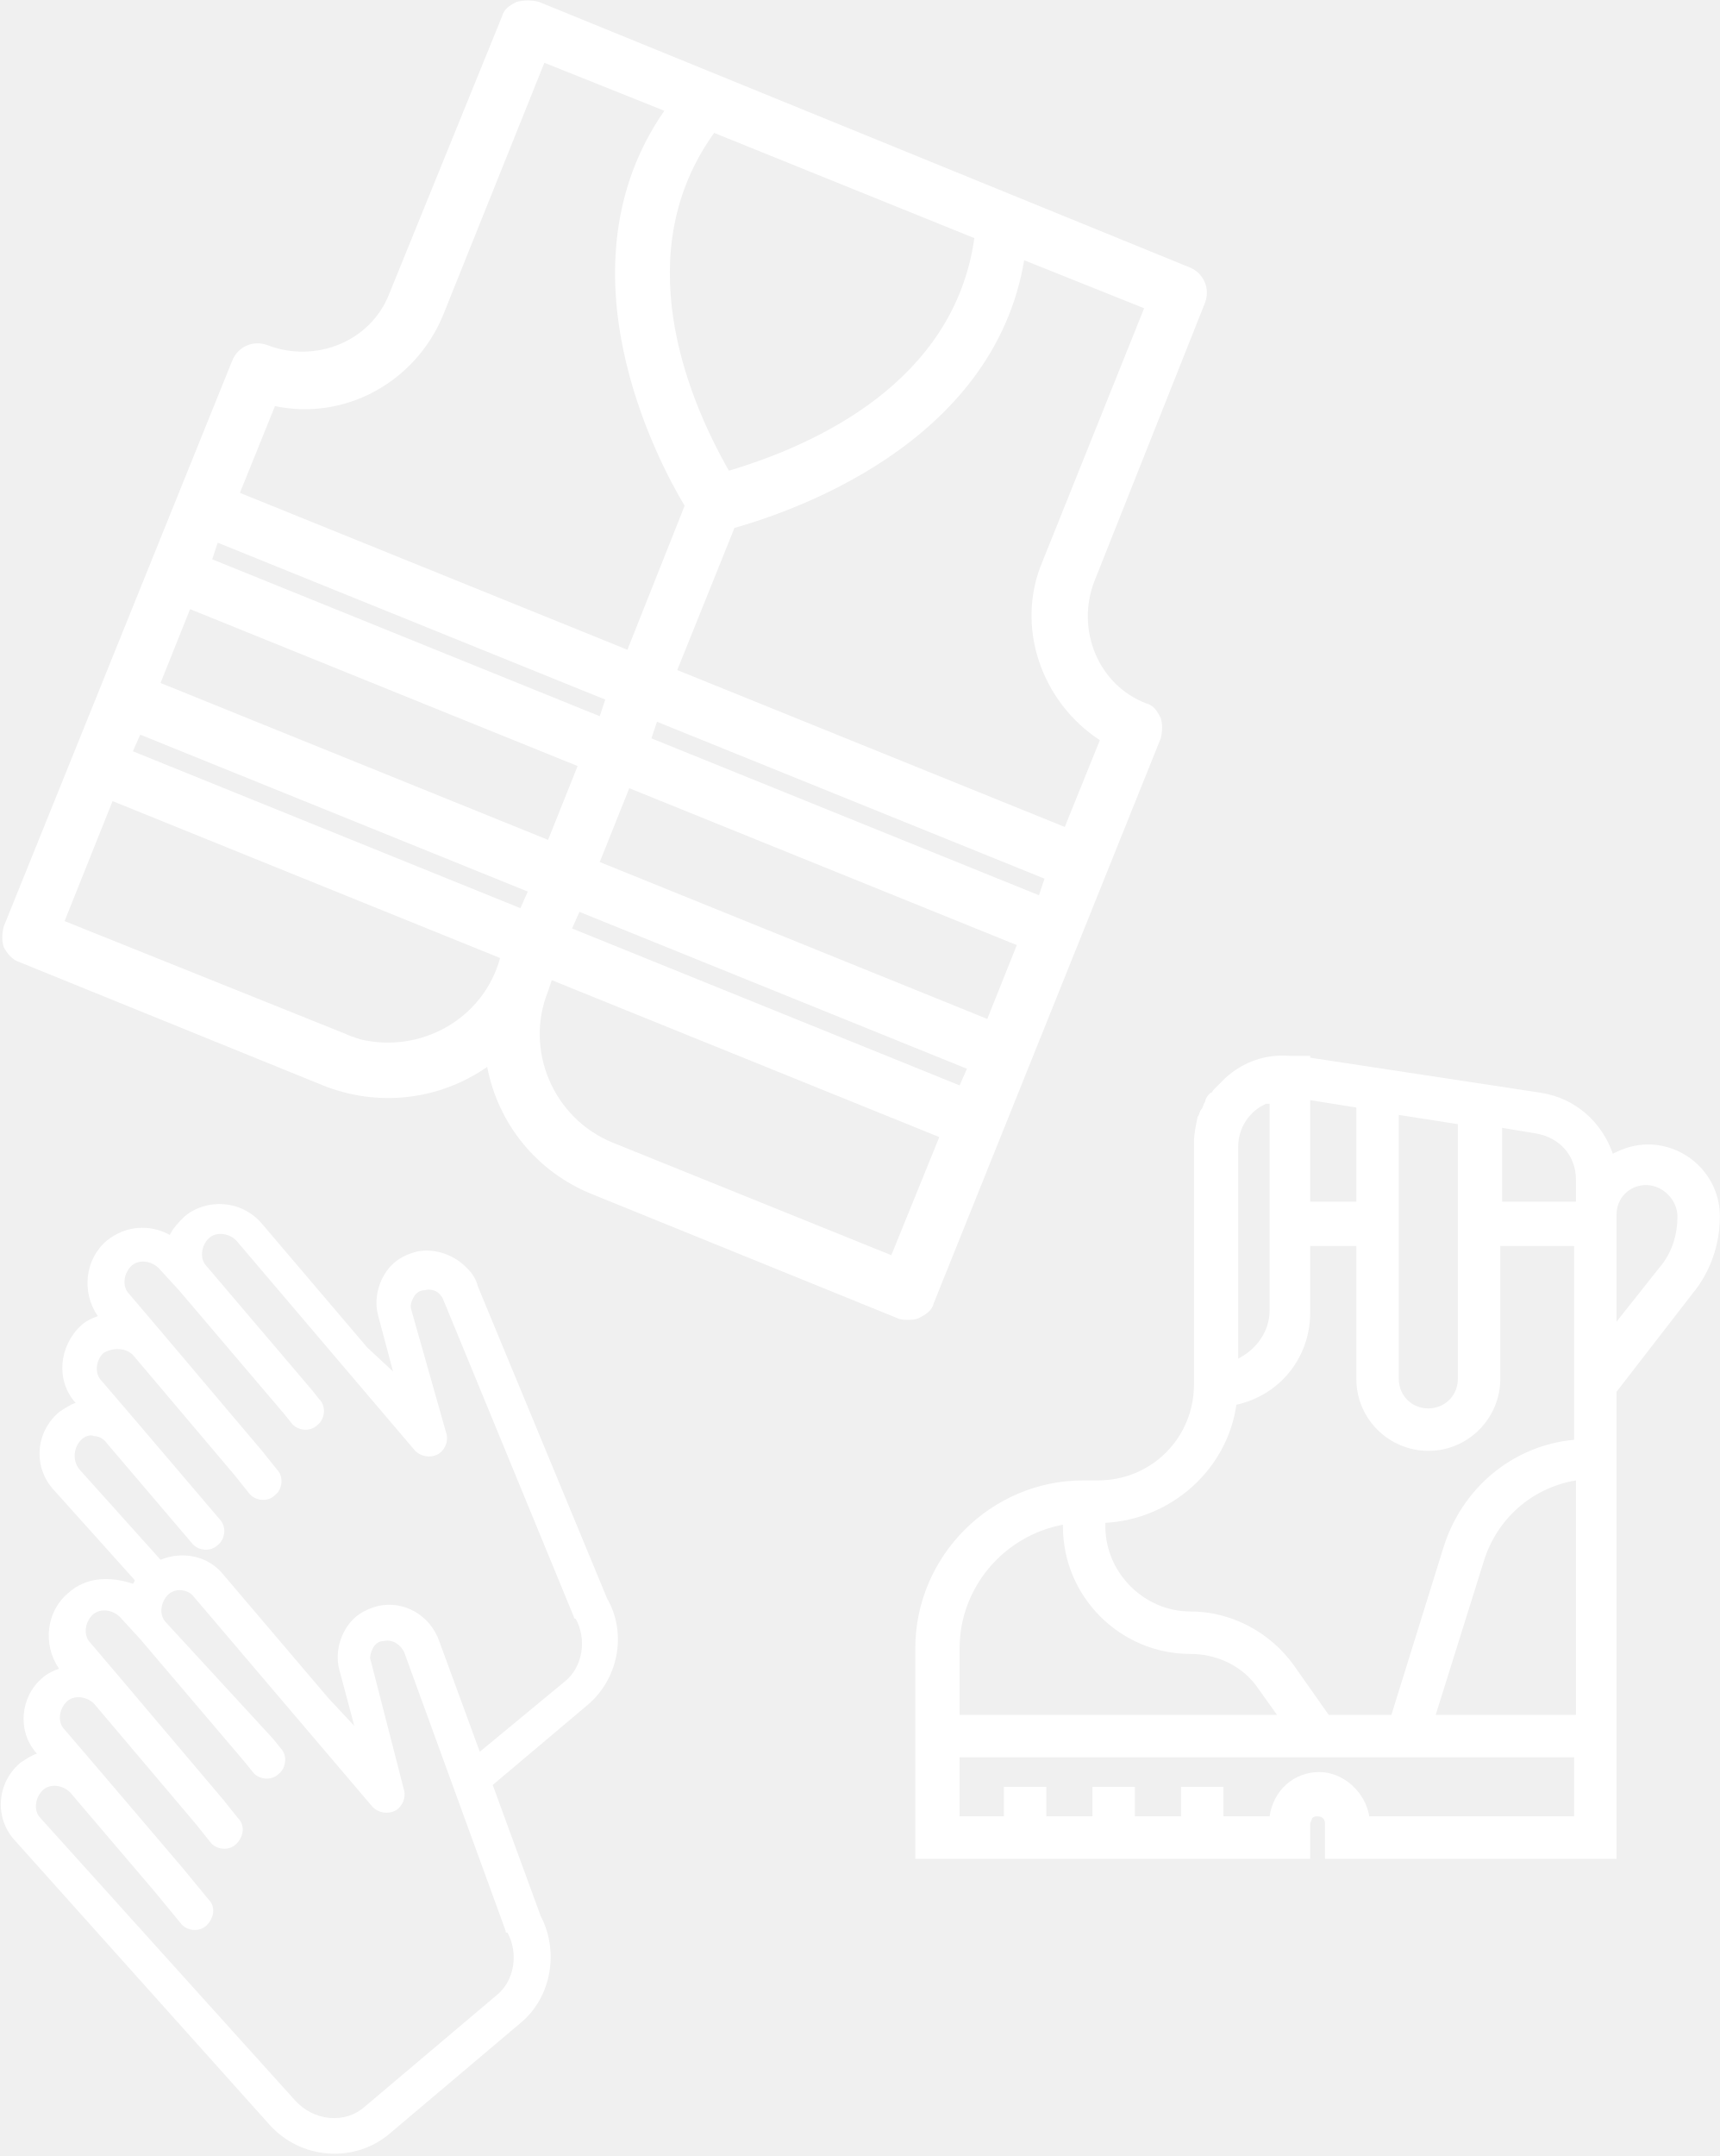
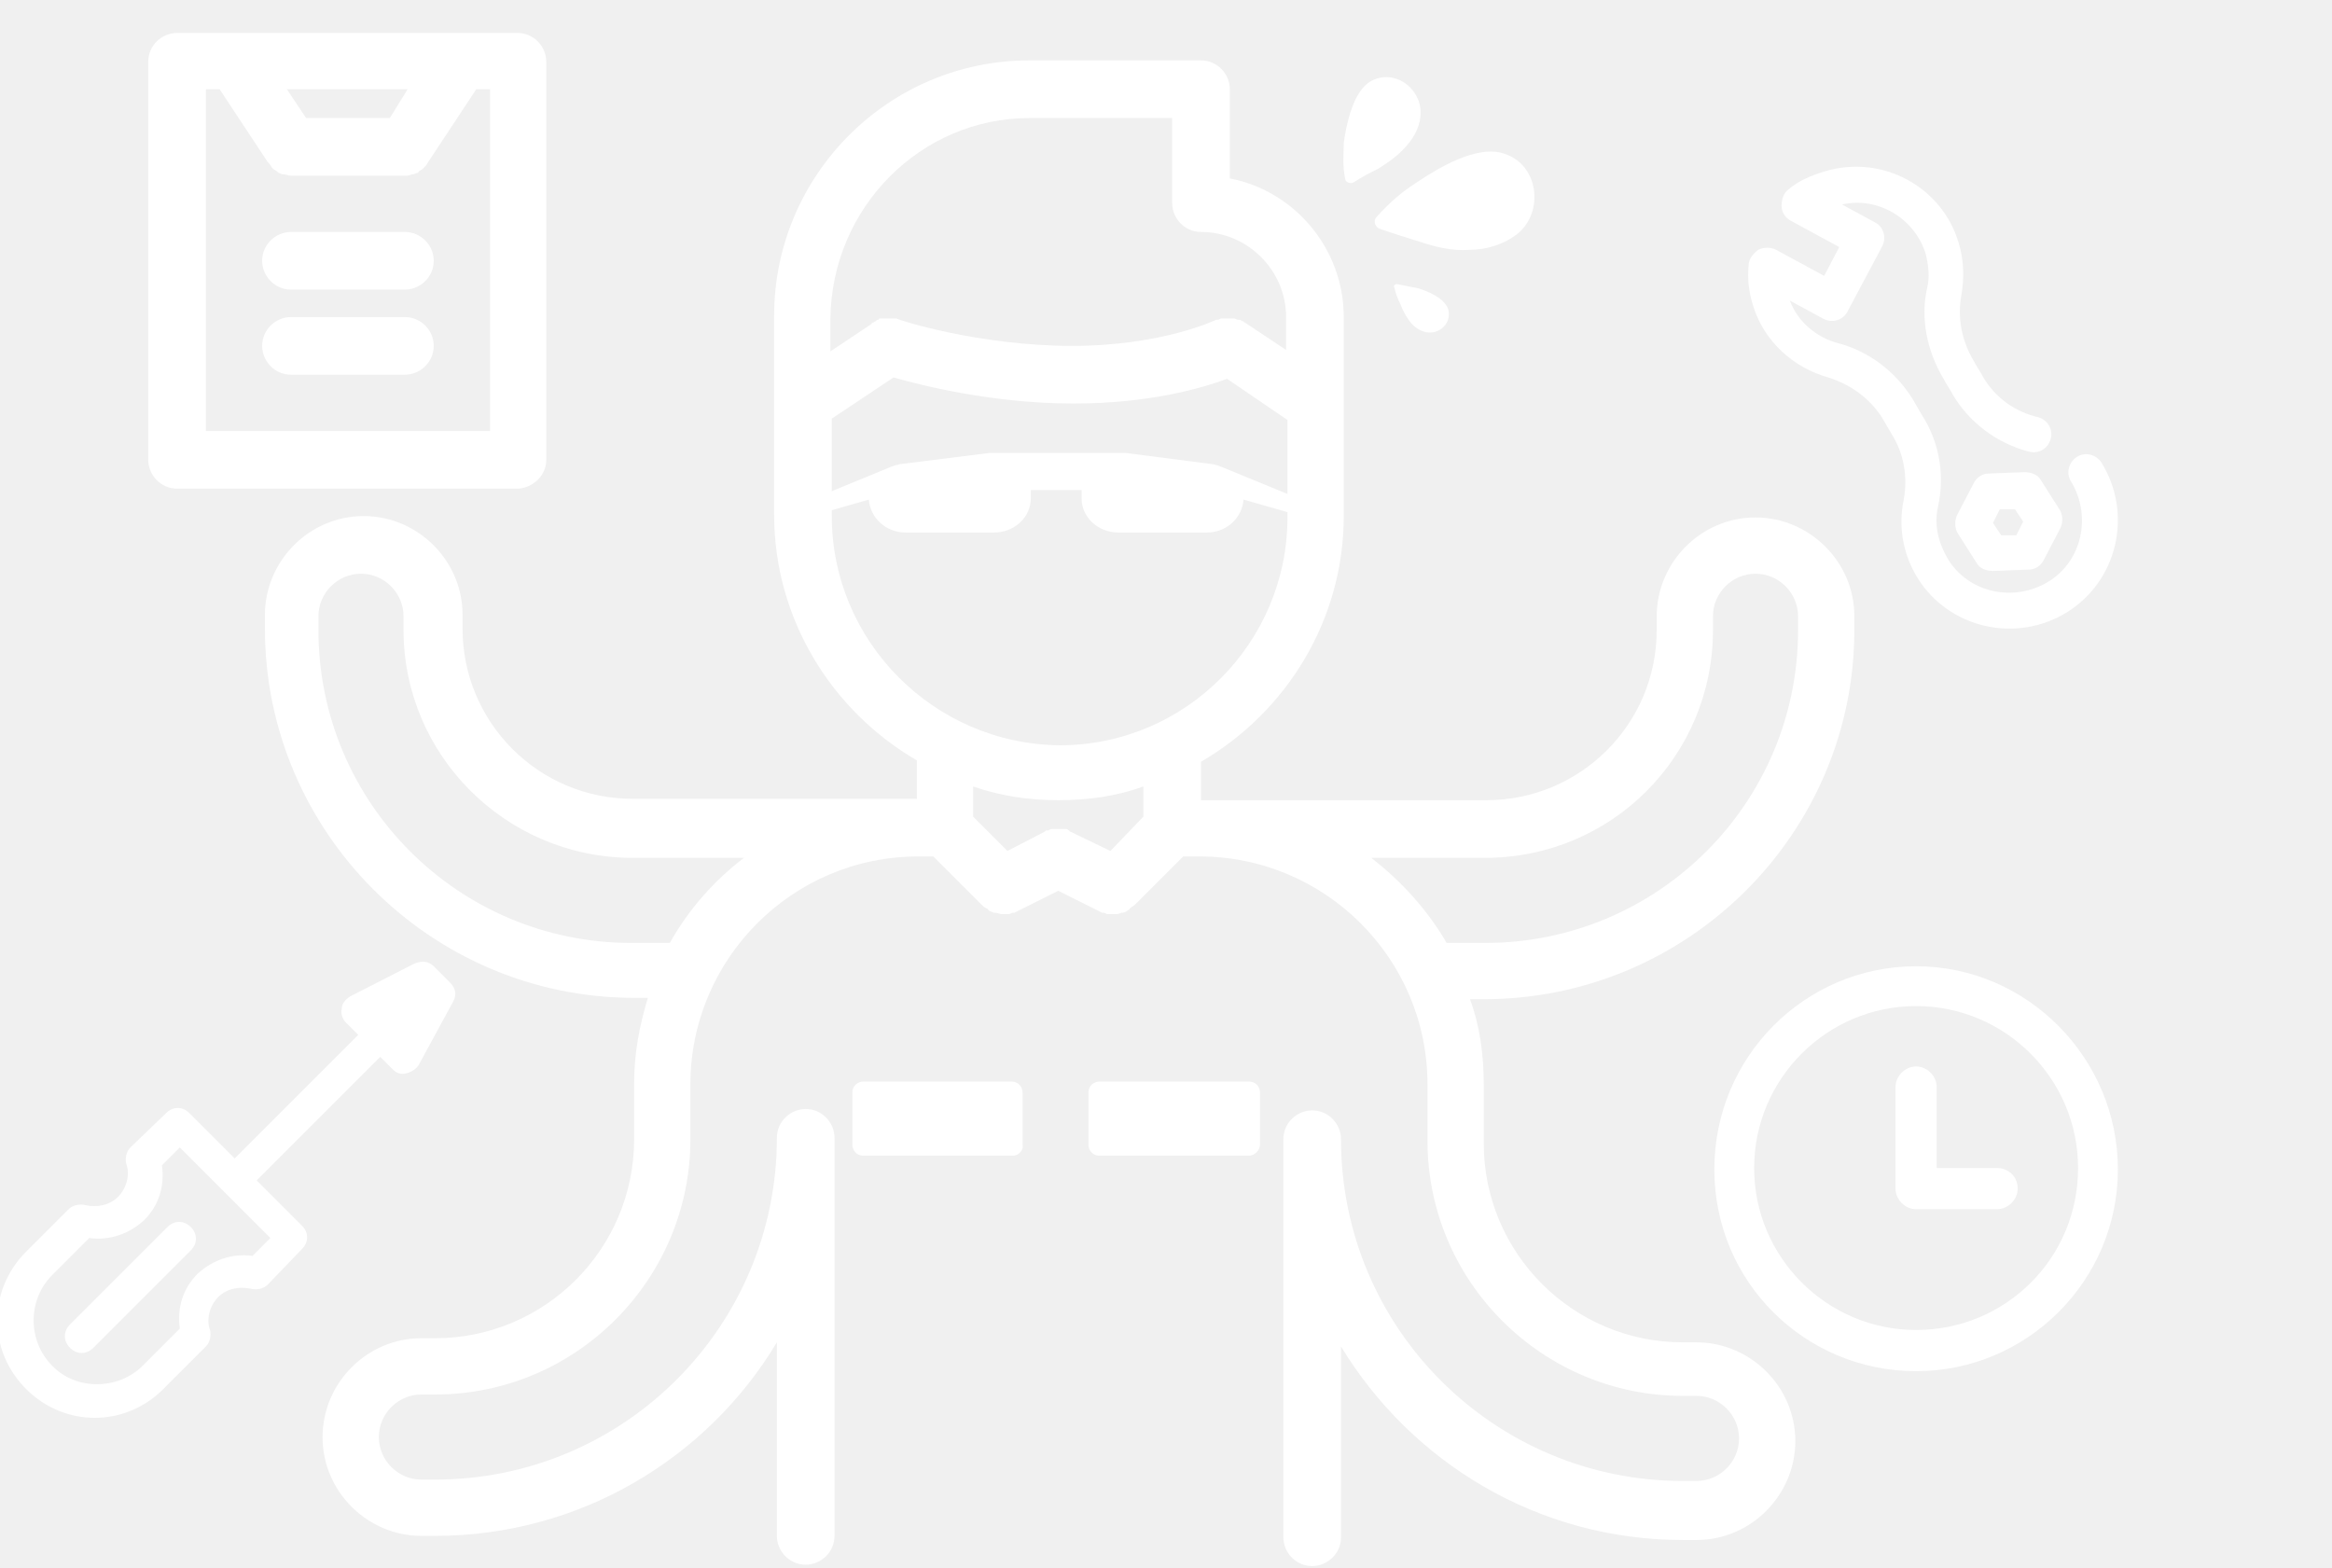
- <svg xmlns="http://www.w3.org/2000/svg" version="1.1" id="Capa_1" x="0px" y="0px" viewBox="0 0 93.2 116.8" style="enable-background:new 0 0 93.2 116.8;" xml:space="preserve">
+ <svg xmlns="http://www.w3.org/2000/svg" version="1.1" id="Capa_1" x="0px" y="0px" viewBox="0 0 169.9 114.2" style="enable-background:new 0 0 169.9 114.2;" xml:space="preserve">
  <style type="text/css">
	.st0{fill:#FFFFFF;}
+ 	.st1{fill:none;}
+ 	.st2{fill-rule:evenodd;clip-rule:evenodd;fill:#FFFFFF;}
</style>
  <g>
-     <path class="st0" d="M65.3,16.4c0.3-0.8-0.1-1.6-0.8-1.9L29.2,0.1C28.8,0,28.4,0,28,0.1c-0.4,0.2-0.7,0.4-0.8,0.8l-6.1,15   c-1,2.6-4,3.8-6.6,2.8c-0.8-0.3-1.6,0.1-1.9,0.8L0.2,50.2c-0.1,0.4-0.1,0.8,0,1.1C0.4,51.7,0.7,52,1,52.1l16.5,6.7   c3,1.2,6.3,0.8,8.9-1c0.6,3.1,2.7,5.7,5.7,6.9l16.5,6.7c0.2,0.1,0.4,0.1,0.6,0.1c0.2,0,0.4,0,0.6-0.1c0.4-0.2,0.7-0.4,0.8-0.8   L62.9,40c0.1-0.4,0.1-0.8,0-1.1c-0.2-0.4-0.4-0.7-0.8-0.8c-2.6-1-3.8-4-2.8-6.6L65.3,16.4z M56.6,47.6l-0.3,0.9l-21-8.5l0.3-0.9   L56.6,47.6z M59.6,40.1l-1.9,4.7l-21-8.5l3.1-7.7c2.8-0.8,14-4.4,15.7-14.5l6.5,2.6l-5.5,13.7C55,33.9,56.4,38,59.6,40.1z    M39.5,25.5c-2.4-4.2-5.4-11.9-0.8-18.3l14.1,5.7C51.7,20.7,44.2,24.1,39.5,25.5z M37.1,27.4l-3.1,7.8l-21-8.5l1.9-4.7   c3.8,0.8,7.6-1.3,9.1-4.9l5.5-13.7l6.5,2.6C30.1,14.5,35.6,24.9,37.1,27.4z M55.1,51.2l-1.6,4l-21-8.5l1.6-4L55.1,51.2z M11.5,30.3   l0.3-0.9l21,8.5l-0.3,0.9L11.5,30.3z M52.4,57.9L52,58.8l-21-8.5l0.4-0.9L52.4,57.9z M8.7,37l1.6-4l21,8.5l-1.6,4L8.7,37z    M7.2,40.7l0.4-0.9l21,8.5l-0.4,0.9L7.2,40.7z M50.9,61.6L48.3,68l-15.1-6.1c-3.2-1.3-4.8-5-3.5-8.2l0.2-0.6L50.9,61.6z M19.5,56.3   c-0.3-0.1-0.6-0.2-0.8-0.3L3.5,49.9l2.6-6.5l21,8.5C26.2,55.2,22.8,57.1,19.5,56.3z" />
+     <path class="st0" d="M72.5,33c-0.1,0-0.3,0-0.4,0l-6.4,0.8c-0.2,0-0.3,0.1-0.5,0.1v0l0,0c-0.2,0.1-0.3,0.1-0.5,0.2l-5.6,2.3v1.2   l4.2-1.2c0.1,1.3,1.2,2.4,2.7,2.4h6.4c1.5,0,2.7-1.1,2.7-2.5v-0.6h3.7v0.6c0,1.4,1.2,2.5,2.7,2.5h6.4c1.5,0,2.6-1.1,2.7-2.4   l4.2,1.2v-1.2l-5.6-2.3c-0.2-0.1-0.3-0.1-0.5-0.2l0,0v0c-0.1,0-0.3-0.1-0.5-0.1L82,33c-0.2,0-0.3,0-0.5,0" />
    <g>
-       <path class="st0" d="M3.7,86.3c-1.2,1-1.4,2.8-0.5,4.1c-0.3,0.1-0.7,0.3-0.9,0.5C1.1,91.9,0.9,93.8,2,95c-0.3,0.1-0.6,0.3-0.9,0.5    c-1.3,1.1-1.4,3-0.3,4.2l13.8,15.4c1.7,1.9,4.6,2.1,6.5,0.5l7.1-6c1.7-1.4,2.1-3.9,1.1-5.8l-2.6-7.1l5.1-4.3    c1.7-1.4,2.2-3.9,1.1-5.8l-7-16.9c-0.1-0.4-0.3-0.7-0.5-0.9c-0.7-0.8-1.8-1.2-2.8-1c-0.8,0.2-1.4,0.6-1.8,1.3    c-0.4,0.7-0.5,1.5-0.3,2.2l0.8,3L19.9,73c0,0,0,0,0,0l-5.7-6.7c-1.1-1.3-3-1.4-4.2-0.4c-0.3,0.3-0.6,0.6-0.8,1    c-1.1-0.6-2.4-0.5-3.4,0.3c-1.2,1-1.4,2.8-0.5,4.1c-0.3,0.1-0.7,0.3-0.9,0.5C3.2,72.9,3,74.8,4.1,76c-0.3,0.1-0.6,0.3-0.9,0.5    c-1.3,1.1-1.4,3-0.3,4.2l4.4,4.9c0,0.1-0.1,0.2-0.1,0.2C6,85.4,4.7,85.4,3.7,86.3z M27.4,104.6c0,0.1,0,0.1,0.1,0.1    c0.6,1.1,0.4,2.6-0.6,3.4l-7.1,6c-1.1,1-2.8,0.8-3.8-0.3L2.2,98.5c-0.4-0.4-0.3-1.1,0.1-1.5c0.4-0.4,1.1-0.3,1.5,0.1l4.6,5.4    l1.4,1.7c0.3,0.4,1,0.5,1.4,0.1s0.5-1,0.1-1.4l-1.4-1.7l-4.6-5.4l-1.8-2.1c-0.4-0.4-0.3-1.1,0.1-1.5s1.1-0.3,1.5,0.1l5.5,6.5    l0.8,1c0.3,0.4,1,0.5,1.4,0.1s0.5-1,0.1-1.4l-0.8-1l-5.5-6.5l-1.7-2c-0.4-0.4-0.3-1.1,0.1-1.5s1.1-0.3,1.5,0.1l1.1,1.2l5.7,6.7    l0.4,0.5c0.3,0.4,1,0.5,1.4,0.1c0.4-0.3,0.5-1,0.1-1.4l-0.4-0.5L9,87.9c-0.4-0.4-0.3-1.1,0.1-1.5c0,0,0,0,0,0c0,0,0,0,0,0    c0.4-0.4,1.1-0.3,1.4,0.1l5.7,6.7l4,4.7c0.3,0.3,0.8,0.4,1.2,0.2c0.4-0.2,0.6-0.7,0.5-1.1L20.1,90c-0.1-0.2,0-0.5,0.1-0.7    c0.1-0.2,0.3-0.4,0.6-0.4c0.5-0.1,0.9,0.2,1.1,0.6L27.4,104.6z M4.4,78c0.2-0.2,0.5-0.3,0.7-0.2c0.2,0,0.5,0.1,0.7,0.4l4.6,5.4    l0,0c0.3,0.4,1,0.5,1.4,0.1c0.4-0.3,0.5-1,0.1-1.4l0,0l-4.6-5.4l-1.8-2.1c-0.4-0.4-0.3-1.1,0.1-1.5C6.1,73,6.8,73,7.2,73.4    l5.5,6.5l0.8,1c0.3,0.4,1,0.5,1.4,0.1c0.4-0.3,0.5-1,0.1-1.4l-0.8-1l-5.5-6.5l-1.7-2c-0.4-0.4-0.3-1.1,0.1-1.5    c0.4-0.4,1.1-0.3,1.5,0.1l1.1,1.2l5.7,6.7l0.4,0.5c0.3,0.4,1,0.5,1.4,0.1c0.4-0.3,0.5-1,0.1-1.4l-0.4-0.5l-5.7-6.7    c-0.4-0.4-0.3-1.1,0.1-1.5c0.4-0.4,1.1-0.3,1.5,0.1l5.7,6.7c0,0,0,0,0,0l4,4.7c0.3,0.3,0.8,0.4,1.2,0.2c0.4-0.2,0.6-0.7,0.5-1.1    L22.3,71c-0.1-0.3,0-0.5,0.1-0.7c0.1-0.2,0.3-0.4,0.6-0.4c0.3-0.1,0.7,0,0.9,0.3c0.1,0.1,0.1,0.2,0.2,0.4l7,17c0,0,0,0.1,0.1,0.1    c0.6,1.1,0.4,2.6-0.6,3.4L26,94.9l-2.2-6c-0.5-1.4-1.9-2.2-3.3-1.9c-0.8,0.2-1.4,0.6-1.8,1.3c-0.4,0.7-0.5,1.5-0.3,2.2l0.8,3    L17.8,92l-5.7-6.7c-0.8-1-2.2-1.3-3.4-0.8l-4.4-4.9C3.9,79.1,4,78.4,4.4,78z" />
-       <path class="st0" d="M93.2,65.9c0-2.2-1.8-3.9-3.9-3.9c-0.7,0-1.3,0.2-1.9,0.5c-0.6-1.7-2-3-3.9-3.3L71,57.3v-0.1h-1.1    c-1.3-0.1-2.5,0.3-3.5,1.2c-0.2,0.2-0.4,0.4-0.6,0.6c-0.1,0.1-0.1,0.2-0.2,0.2c0,0-0.1,0.1-0.1,0.1c-0.1,0.1-0.2,0.3-0.2,0.4    c0,0,0,0,0,0c-0.1,0.1-0.1,0.3-0.2,0.4c0,0,0,0,0,0c-0.1,0.1-0.1,0.3-0.2,0.4c0,0,0,0,0,0c-0.1,0.5-0.2,0.9-0.2,1.4V75    c0,2.9-2.3,5.2-5.2,5.2h-0.8c-5,0-9.1,4.1-9.1,9.1v3.6v2.3v5.5H71v-1.9c0-0.1,0.1-0.2,0.1-0.3c0.1-0.1,0.2-0.1,0.3-0.1    c0.3,0,0.4,0.2,0.4,0.4v1.9h15.8v-5.5v-2.3V77.8v-2.4l4.1-5.3C92.7,68.9,93.2,67.4,93.2,65.9z M90.9,65.9c0,1-0.3,2-1,2.8    l-2.3,2.9v-5.8c0-0.9,0.7-1.6,1.6-1.6S90.9,65,90.9,65.9z M85.4,92.9h-7.6l2.6-8.3c0.7-2.3,2.6-4,5-4.4V92.9z M85.4,98.4H74.2    C74,97.1,72.8,96,71.5,96c-1.4,0-2.5,1-2.7,2.4h-2.5v-1.6H64v1.6h-2.5v-1.6h-2.3v1.6h-2.5v-1.6h-2.3v1.6H52v-3.2h22.6h10.7V98.4z     M64.5,89.6C64.5,89.6,64.5,89.6,64.5,89.6c1.5,0,2.9,0.7,3.7,1.9l1,1.4H52v-3.6c0-3.3,2.4-6.1,5.6-6.7v0.1    C57.6,86.5,60.7,89.6,64.5,89.6z M78.2,83.9l-2.8,9H72l-1.9-2.7c-1.3-1.8-3.4-2.9-5.6-2.9c0,0,0,0,0,0c-2.5,0-4.6-2.1-4.6-4.6    v-0.2c3.6-0.2,6.6-2.9,7.1-6.4c2.3-0.5,4-2.5,4-5v-3.6h2.5v7.2c0,2.2,1.8,3.9,3.9,3.9h0c2.2,0,3.9-1.8,3.9-3.9v-7.2h4v10.5    C82,78.3,79.2,80.6,78.2,83.9z M75.8,60.4l3.2,0.5v13.8c0,0.9-0.7,1.6-1.6,1.6c-0.9,0-1.6-0.7-1.6-1.6V60.4z M67.1,62.1    c0-1,0.6-1.9,1.5-2.3c0,0,0.1,0,0.1,0c0,0,0.1,0,0.1,0V71c0,1.1-0.7,2.1-1.7,2.6V62.1z M85.4,65.1h-4v-4l1.8,0.3    c1.3,0.2,2.2,1.2,2.2,2.5V65.1z M73.5,65.1H71v-5.5l2.5,0.4V65.1z" />
+       <g>
+         <g>
+           <path class="st0" d="M135.1,45.9v-1c0-4-3.3-7.2-7.2-7.2c-4,0-7.2,3.3-7.2,7.2v1c0,6.9-5.6,12.4-12.4,12.4c0,0,0,0,0,0H87.5      v-2.8c6.2-3.6,10.4-10.3,10.4-17.9V23.1c0-5-3.6-9.2-8.3-10.1V6.5c0-1.1-0.9-2.1-2.1-2.1H75c-10.3,0-18.6,8.4-18.6,18.6v6.3      c0,0,0,0,0,0v8.2c0,7.6,4.2,14.3,10.4,17.9v2.8H46.1c0,0,0,0,0,0c-6.9,0-12.4-5.6-12.4-12.4v-1c0-4-3.3-7.2-7.2-7.2      c-4,0-7.2,3.3-7.2,7.2v1c0,14.8,12.1,26.9,26.9,26.9h1c-0.6,2-1,4-1,6.2v4.1c0,8-6.5,14.5-14.5,14.5h-1c-4,0-7.2,3.3-7.2,7.2      c0,4,3.3,7.2,7.2,7.2h1c10.5,0,19.8-5.6,24.9-14.1v14.1c0,1.1,0.9,2.1,2.1,2.1c1.1,0,2.1-0.9,2.1-2.1v-29c0-1.1-0.9-2.1-2.1-2.1      c-1.1,0-2.1,0.9-2.1,2.1c0,13.7-11.1,24.9-24.9,24.9h-1c-1.7,0-3.1-1.4-3.1-3.1c0-1.7,1.4-3.1,3.1-3.1h1      c10.3,0,18.6-8.4,18.6-18.6V79c0-9.1,7.4-16.6,16.6-16.6H68l3.5,3.5c0.1,0.1,0.2,0.2,0.4,0.3c0,0,0.1,0,0.1,0.1      c0.1,0.1,0.2,0.1,0.4,0.2c0,0,0.1,0,0.1,0c0.2,0,0.3,0.1,0.5,0.1c0,0,0,0,0,0c0,0,0,0,0,0c0,0,0,0,0,0c0.1,0,0.3,0,0.4,0      c0,0,0.1,0,0.1,0c0.1,0,0.2-0.1,0.3-0.1c0,0,0,0,0.1,0l3.2-1.6l3.2,1.6c0,0,0,0,0.1,0c0.1,0,0.2,0.1,0.3,0.1c0,0,0.1,0,0.1,0      c0.1,0,0.3,0,0.4,0c0,0,0,0,0,0c0,0,0,0,0,0c0,0,0,0,0,0c0.2,0,0.3,0,0.5-0.1c0,0,0.1,0,0.1,0c0.1,0,0.3-0.1,0.4-0.2      c0,0,0.1,0,0.1-0.1c0.1-0.1,0.3-0.2,0.4-0.3l0,0c0,0,0,0,0,0l3.5-3.5h1.2c9.1,0,16.6,7.4,16.6,16.6v4.1      c0,10.3,8.4,18.6,18.6,18.6h1c1.7,0,3.1,1.4,3.1,3.1c0,1.7-1.4,3.1-3.1,3.1h-1c-13.7,0-24.9-11.1-24.9-24.9      c0-1.1-0.9-2.1-2.1-2.1c-1.1,0-2.1,0.9-2.1,2.1v29c0,1.1,0.9,2.1,2.1,2.1c1.1,0,2.1-0.9,2.1-2.1V98.1      c5.1,8.4,14.3,14.1,24.9,14.1h1c4,0,7.2-3.3,7.2-7.2c0-4-3.3-7.2-7.2-7.2h-1c-8,0-14.5-6.5-14.5-14.5V79c0-2.2-0.3-4.3-1-6.2h1      C123,72.8,135.1,60.7,135.1,45.9z M75,8.6h10.4v6.2c0,1.1,0.9,2.1,2.1,2.1c3.4,0,6.2,2.8,6.2,6.2v2.4l-3-2c0,0-0.1,0-0.1-0.1      c0,0,0,0-0.1,0c-0.1-0.1-0.2-0.1-0.3-0.1c0,0,0,0,0,0c-0.1,0-0.2-0.1-0.3-0.1c0,0,0,0-0.1,0c-0.1,0-0.2,0-0.3,0c0,0-0.1,0-0.1,0      c-0.1,0-0.2,0-0.3,0c0,0-0.1,0-0.1,0c-0.1,0-0.2,0.1-0.3,0.1c0,0,0,0-0.1,0c0,0-3.9,1.9-10.5,1.9c-6.8,0-12.7-1.9-12.8-2      c0,0-0.1,0-0.1,0c-0.1,0-0.1,0-0.2,0c-0.1,0-0.2,0-0.2,0c-0.1,0-0.1,0-0.2,0c-0.1,0-0.2,0-0.2,0c-0.1,0-0.1,0-0.2,0      c-0.1,0-0.2,0-0.2,0.1c-0.1,0-0.1,0-0.2,0.1c-0.1,0-0.1,0.1-0.2,0.1c0,0-0.1,0-0.1,0.1l-3,2v-2.4C60.6,15.1,67.1,8.6,75,8.6z       M60.6,37.6v-7.1l4.5-3c2.1,0.6,7.3,1.9,13.1,1.9c5.5,0,9.3-1.1,11.2-1.8l4.4,3v7.1c0,9.1-7.4,16.6-16.6,16.6      C68,54.2,60.6,46.7,60.6,37.6z M77.1,58.3c2.2,0,4.3-0.3,6.2-1v2.2L80.9,62L78,60.6c0,0-0.1,0-0.1-0.1c-0.1,0-0.1-0.1-0.2-0.1      c-0.1,0-0.1,0-0.2,0c-0.1,0-0.1,0-0.2,0c-0.1,0-0.1,0-0.2,0c-0.1,0-0.2,0-0.3,0c0,0-0.1,0-0.1,0c-0.1,0-0.2,0-0.3,0.1      c0,0-0.1,0-0.1,0c-0.1,0-0.1,0-0.2,0.1L73.4,62l-2.5-2.5v-2.2C72.9,58,75,58.3,77.1,58.3z M48.8,68.7h-2.8      c-12.6,0-22.8-10.2-22.8-22.8v-1c0-1.7,1.4-3.1,3.1-3.1c1.7,0,3.1,1.4,3.1,3.1v1c0,9.1,7.4,16.5,16.5,16.6c0,0,0,0,0,0h8.3      C52.1,64.1,50.2,66.2,48.8,68.7z M108.2,62.5C108.2,62.5,108.2,62.5,108.2,62.5c9.2,0,16.6-7.4,16.6-16.6v-1      c0-1.7,1.4-3.1,3.1-3.1c1.7,0,3.1,1.4,3.1,3.1v1c0,12.6-10.2,22.8-22.8,22.8h-2.8c-1.4-2.4-3.3-4.5-5.5-6.2H108.2z" />
+           <path class="st0" d="M39.8,33.5v-29c0-1.1-0.9-2.1-2.1-2.1h-4.1c0,0,0,0,0,0H12.9c-1.1,0-2.1,0.9-2.1,2.1v29      c0,1.1,0.9,2.1,2.1,2.1h24.9C38.9,35.5,39.8,34.6,39.8,33.5z M28.4,8.6h-6.1l-1.4-2.1h8.8L28.4,8.6z M35.7,31.4H15V6.5h1      l3.5,5.3c0,0,0,0,0,0c0.1,0.1,0.2,0.2,0.3,0.4c0,0,0.1,0.1,0.1,0.1c0.1,0.1,0.2,0.1,0.3,0.2c0,0,0.1,0.1,0.1,0.1      c0.1,0,0.2,0.1,0.3,0.1c0,0,0.1,0,0.1,0c0.1,0,0.3,0.1,0.5,0.1h8.3c0.2,0,0.3,0,0.5-0.1c0,0,0.1,0,0.1,0c0.1,0,0.2-0.1,0.3-0.1      c0,0,0.1,0,0.1-0.1c0.1-0.1,0.2-0.1,0.3-0.2c0,0,0.1-0.1,0.1-0.1c0.1-0.1,0.2-0.2,0.3-0.4c0,0,0,0,0,0l3.5-5.3h1V31.4z" />
+           <path class="st0" d="M29.5,16.9h-8.3c-1.1,0-2.1,0.9-2.1,2.1c0,1.1,0.9,2.1,2.1,2.1h8.3c1.1,0,2.1-0.9,2.1-2.1      C31.6,17.8,30.6,16.9,29.5,16.9z" />
+           <path class="st0" d="M29.5,23.1h-8.3c-1.1,0-2.1,0.9-2.1,2.1c0,1.1,0.9,2.1,2.1,2.1h8.3c1.1,0,2.1-0.9,2.1-2.1      C31.6,24,30.6,23.1,29.5,23.1z" />
+         </g>
+         <g transform="matrix(1,0,0,1,0,-160)">
+           <g transform="matrix(1,0,0,1,0,160)">
+             <rect x="119.6" y="8" transform="matrix(0.8486 -0.529 0.529 0.8486 5.8871 78.8473)" class="st1" width="42.3" height="42.3" />
+             <path class="st2" d="M134,18l-3.5-1.9c-0.4-0.2-0.7-0.6-0.7-1.1c0-0.4,0.1-0.9,0.5-1.2c0.7-0.6,1.6-1,2.6-1.3       c4.2-1.3,8.6,1.1,9.8,5.2c0.4,1.3,0.4,2.6,0.2,3.8c-0.3,1.6,0,3.3,0.9,4.8c0.2,0.4,0.5,0.8,0.7,1.2c0.9,1.5,2.3,2.5,4,2.9       c0.7,0.2,1.1,0.9,0.9,1.6c-0.2,0.7-0.9,1.1-1.6,0.9c-2.3-0.6-4.3-2.1-5.5-4.1c-0.2-0.4-0.5-0.8-0.7-1.2c-1.2-2-1.7-4.4-1.2-6.6       c0.2-0.8,0.1-1.7-0.1-2.5c-0.8-2.6-3.5-4.2-6.1-3.6l2.4,1.3c0.6,0.3,0.9,1.1,0.5,1.8l-2.5,4.7c-0.3,0.6-1.1,0.9-1.8,0.5       l-2.4-1.3c0.6,1.6,2,2.7,3.5,3.1c2.3,0.6,4.2,2.1,5.4,4l0,0c0,0,0.3,0.5,0.7,1.2c1.3,2,1.7,4.4,1.2,6.7c-0.3,1.3,0,2.6,0.7,3.8       c1.5,2.5,4.8,3.2,7.3,1.7s3.2-4.8,1.7-7.3c-0.4-0.6-0.2-1.4,0.4-1.8s1.4-0.2,1.8,0.4c2.3,3.7,1.2,8.6-2.5,10.9       c-3.7,2.3-8.6,1.2-10.9-2.5c-1.1-1.8-1.4-3.8-1-5.7c0.3-1.7,0-3.4-0.9-4.8c-0.4-0.7-0.7-1.2-0.7-1.2c-0.9-1.4-2.3-2.4-3.9-2.9       c-2.5-0.7-4.7-2.6-5.5-5.3c-0.3-1-0.4-1.9-0.3-2.9c0-0.4,0.3-0.8,0.7-1.1c0.4-0.2,0.9-0.2,1.3,0l3.5,1.9L134,18z M144.9,34.5       c-0.5,0-0.9,0.3-1.1,0.7l-1.2,2.3c-0.2,0.4-0.2,0.9,0,1.3l1.4,2.2c0.2,0.4,0.7,0.6,1.2,0.6l2.6-0.1c0.5,0,0.9-0.3,1.1-0.7       l1.2-2.3c0.2-0.4,0.2-0.9,0-1.3l-1.4-2.2c-0.2-0.4-0.7-0.6-1.2-0.6L144.9,34.5z M145.2,38.1l0.6,0.9l1.1,0l0.5-1l-0.6-0.9       l-1.1,0L145.2,38.1z" />
+           </g>
+         </g>
+         <g>
+           <path class="st0" d="M32.8,71.6l-1.2-1.2c-0.4-0.4-0.9-0.4-1.4-0.2l-4.7,2.4c-0.3,0.2-0.6,0.5-0.6,0.9c-0.1,0.4,0.1,0.8,0.3,1      l0.9,0.9l-9,9l-3.3-3.3c-0.5-0.5-1.2-0.5-1.7,0l-2.6,2.5c-0.3,0.3-0.4,0.8-0.3,1.2c0.3,0.8,0,1.8-0.6,2.4      c-0.6,0.6-1.5,0.8-2.4,0.6c-0.4-0.1-0.9,0-1.2,0.3l-3.1,3.1c-2.8,2.8-2.8,7.2,0,10c2.8,2.8,7.2,2.8,10,0l3.1-3.1      c0.3-0.3,0.4-0.8,0.3-1.2c-0.3-0.8,0-1.8,0.6-2.4c0.6-0.6,1.5-0.8,2.4-0.6c0.4,0.1,0.9,0,1.2-0.3l2.5-2.6c0.5-0.5,0.5-1.2,0-1.7      l-3.3-3.3l9-9l0.9,0.9c0.3,0.3,0.6,0.4,1,0.3c0.4-0.1,0.7-0.3,0.9-0.6L33,73C33.3,72.5,33.2,72,32.8,71.6z M19.7,90.2l-1.3,1.3      c-1.5-0.2-2.9,0.3-4,1.3c0,0,0,0,0,0c-1.1,1.1-1.5,2.5-1.3,4l-2.7,2.7c-1.8,1.8-4.9,1.8-6.6,0c-1.8-1.8-1.8-4.8,0-6.6l2.7-2.7      c1.5,0.2,2.9-0.3,4-1.3c1.1-1.1,1.5-2.5,1.3-4l1.3-1.3L19.7,90.2z" />
+           <path class="st0" d="M5.1,96.5c-0.5,0.5-0.5,1.2,0,1.7c0.5,0.5,1.2,0.5,1.7,0l7.1-7.1c0.5-0.5,0.5-1.2,0-1.7s-1.2-0.5-1.7,0      L5.1,96.5z" />
+         </g>
+         <g>
+           <path class="st0" d="M139.6,70.4c-8.1,0-14.7,6.6-14.7,14.8s6.6,14.7,14.7,14.7s14.7-6.6,14.7-14.7S147.7,70.4,139.6,70.4z       M139.6,96.9c-6.5,0-11.8-5.3-11.8-11.8c0-6.5,5.3-11.8,11.8-11.8c6.5,0,11.8,5.3,11.8,11.8C151.4,91.7,146.1,96.9,139.6,96.9z" />
+           <path class="st0" d="M145.5,85.1C145.5,85.1,145.5,85.1,145.5,85.1h-4.4v-5.9c0-0.8-0.7-1.5-1.5-1.5c0,0,0,0,0,0      c-0.8,0-1.5,0.7-1.5,1.5c0,0,0,0,0,0v7.4c0,0.8,0.7,1.5,1.5,1.5h5.9c0.8,0,1.5-0.7,1.5-1.5C147,85.7,146.3,85.1,145.5,85.1z" />
+         </g>
+         <g>
+           <path class="st0" d="M73.8,84.2H62.9c-0.5,0-0.8-0.4-0.8-0.8v-3.8c0-0.5,0.4-0.8,0.8-0.8h10.8c0.5,0,0.8,0.4,0.8,0.8v3.8      C74.6,83.8,74.2,84.2,73.8,84.2z" />
+           <path class="st0" d="M91,84.2H80.1c-0.5,0-0.8-0.4-0.8-0.8v-3.8c0-0.5,0.4-0.8,0.8-0.8H91c0.5,0,0.8,0.4,0.8,0.8v3.8      C91.8,83.8,91.4,84.2,91,84.2z" />
+         </g>
+       </g>
+       <path class="st0" d="M100.3,15.8c-0.3,0.3-0.1,0.8,0.3,0.9c0.9,0.3,1.8,0.6,2.8,0.9c1.2,0.4,2.4,0.7,3.7,0.6    c1.2,0,2.5-0.4,3.5-1.2c1.9-1.6,1.5-5-1-5.8c-2-0.7-4.9,1.1-6.4,2.1C102.1,14,101.2,14.8,100.3,15.8z" />
+       <path class="st0" d="M98,13c0,0.3,0.4,0.4,0.6,0.3c0.6-0.4,1.2-0.7,1.8-1c0.8-0.5,1.5-1,2.1-1.7c0.6-0.7,1-1.5,1-2.4    c0-1.8-1.9-3.2-3.6-2.3c-1.3,0.7-1.8,3.1-2,4.5C97.9,11.2,97.8,12.1,98,13z" />
+       <path class="st0" d="M101.8,20.7c-0.2,0-0.3,0.1-0.2,0.3c0.1,0.4,0.2,0.7,0.4,1.1c0.2,0.5,0.4,0.9,0.7,1.3    c0.3,0.4,0.7,0.7,1.2,0.8c1,0.2,1.9-0.7,1.6-1.7c-0.3-0.8-1.5-1.3-2.2-1.5C102.8,20.9,102.3,20.8,101.8,20.7z" />
    </g>
  </g>
</svg>
